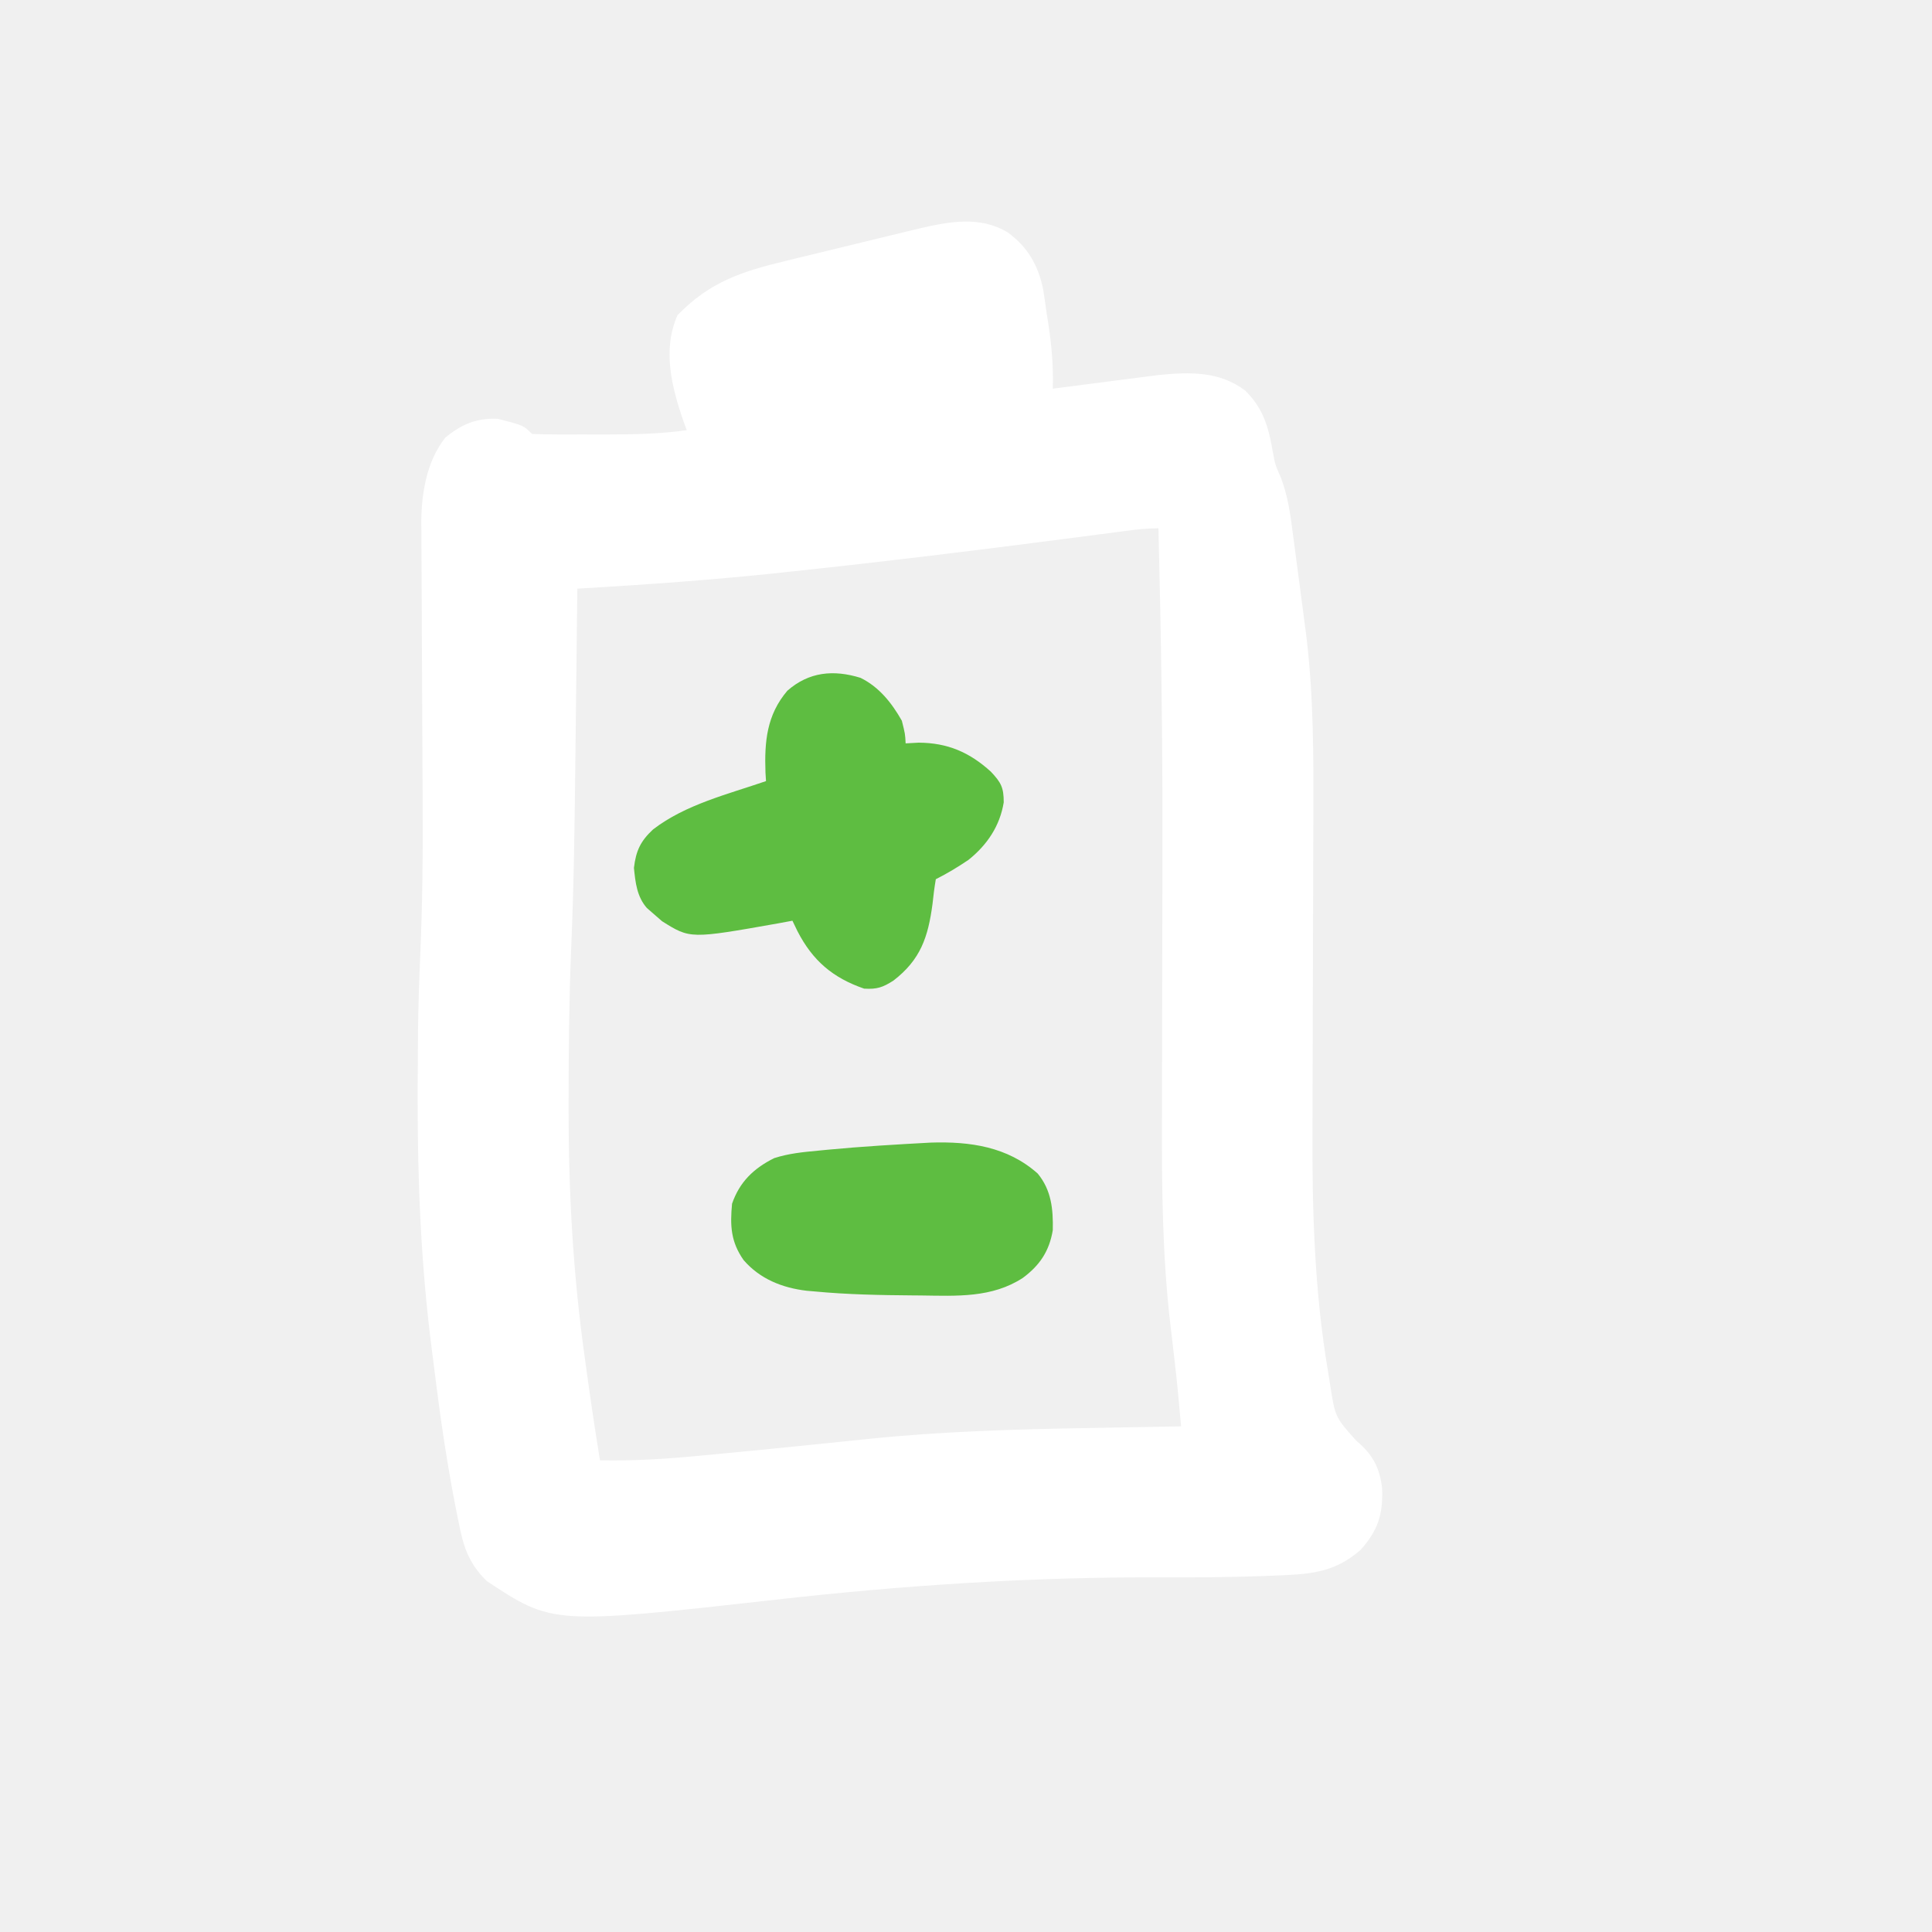
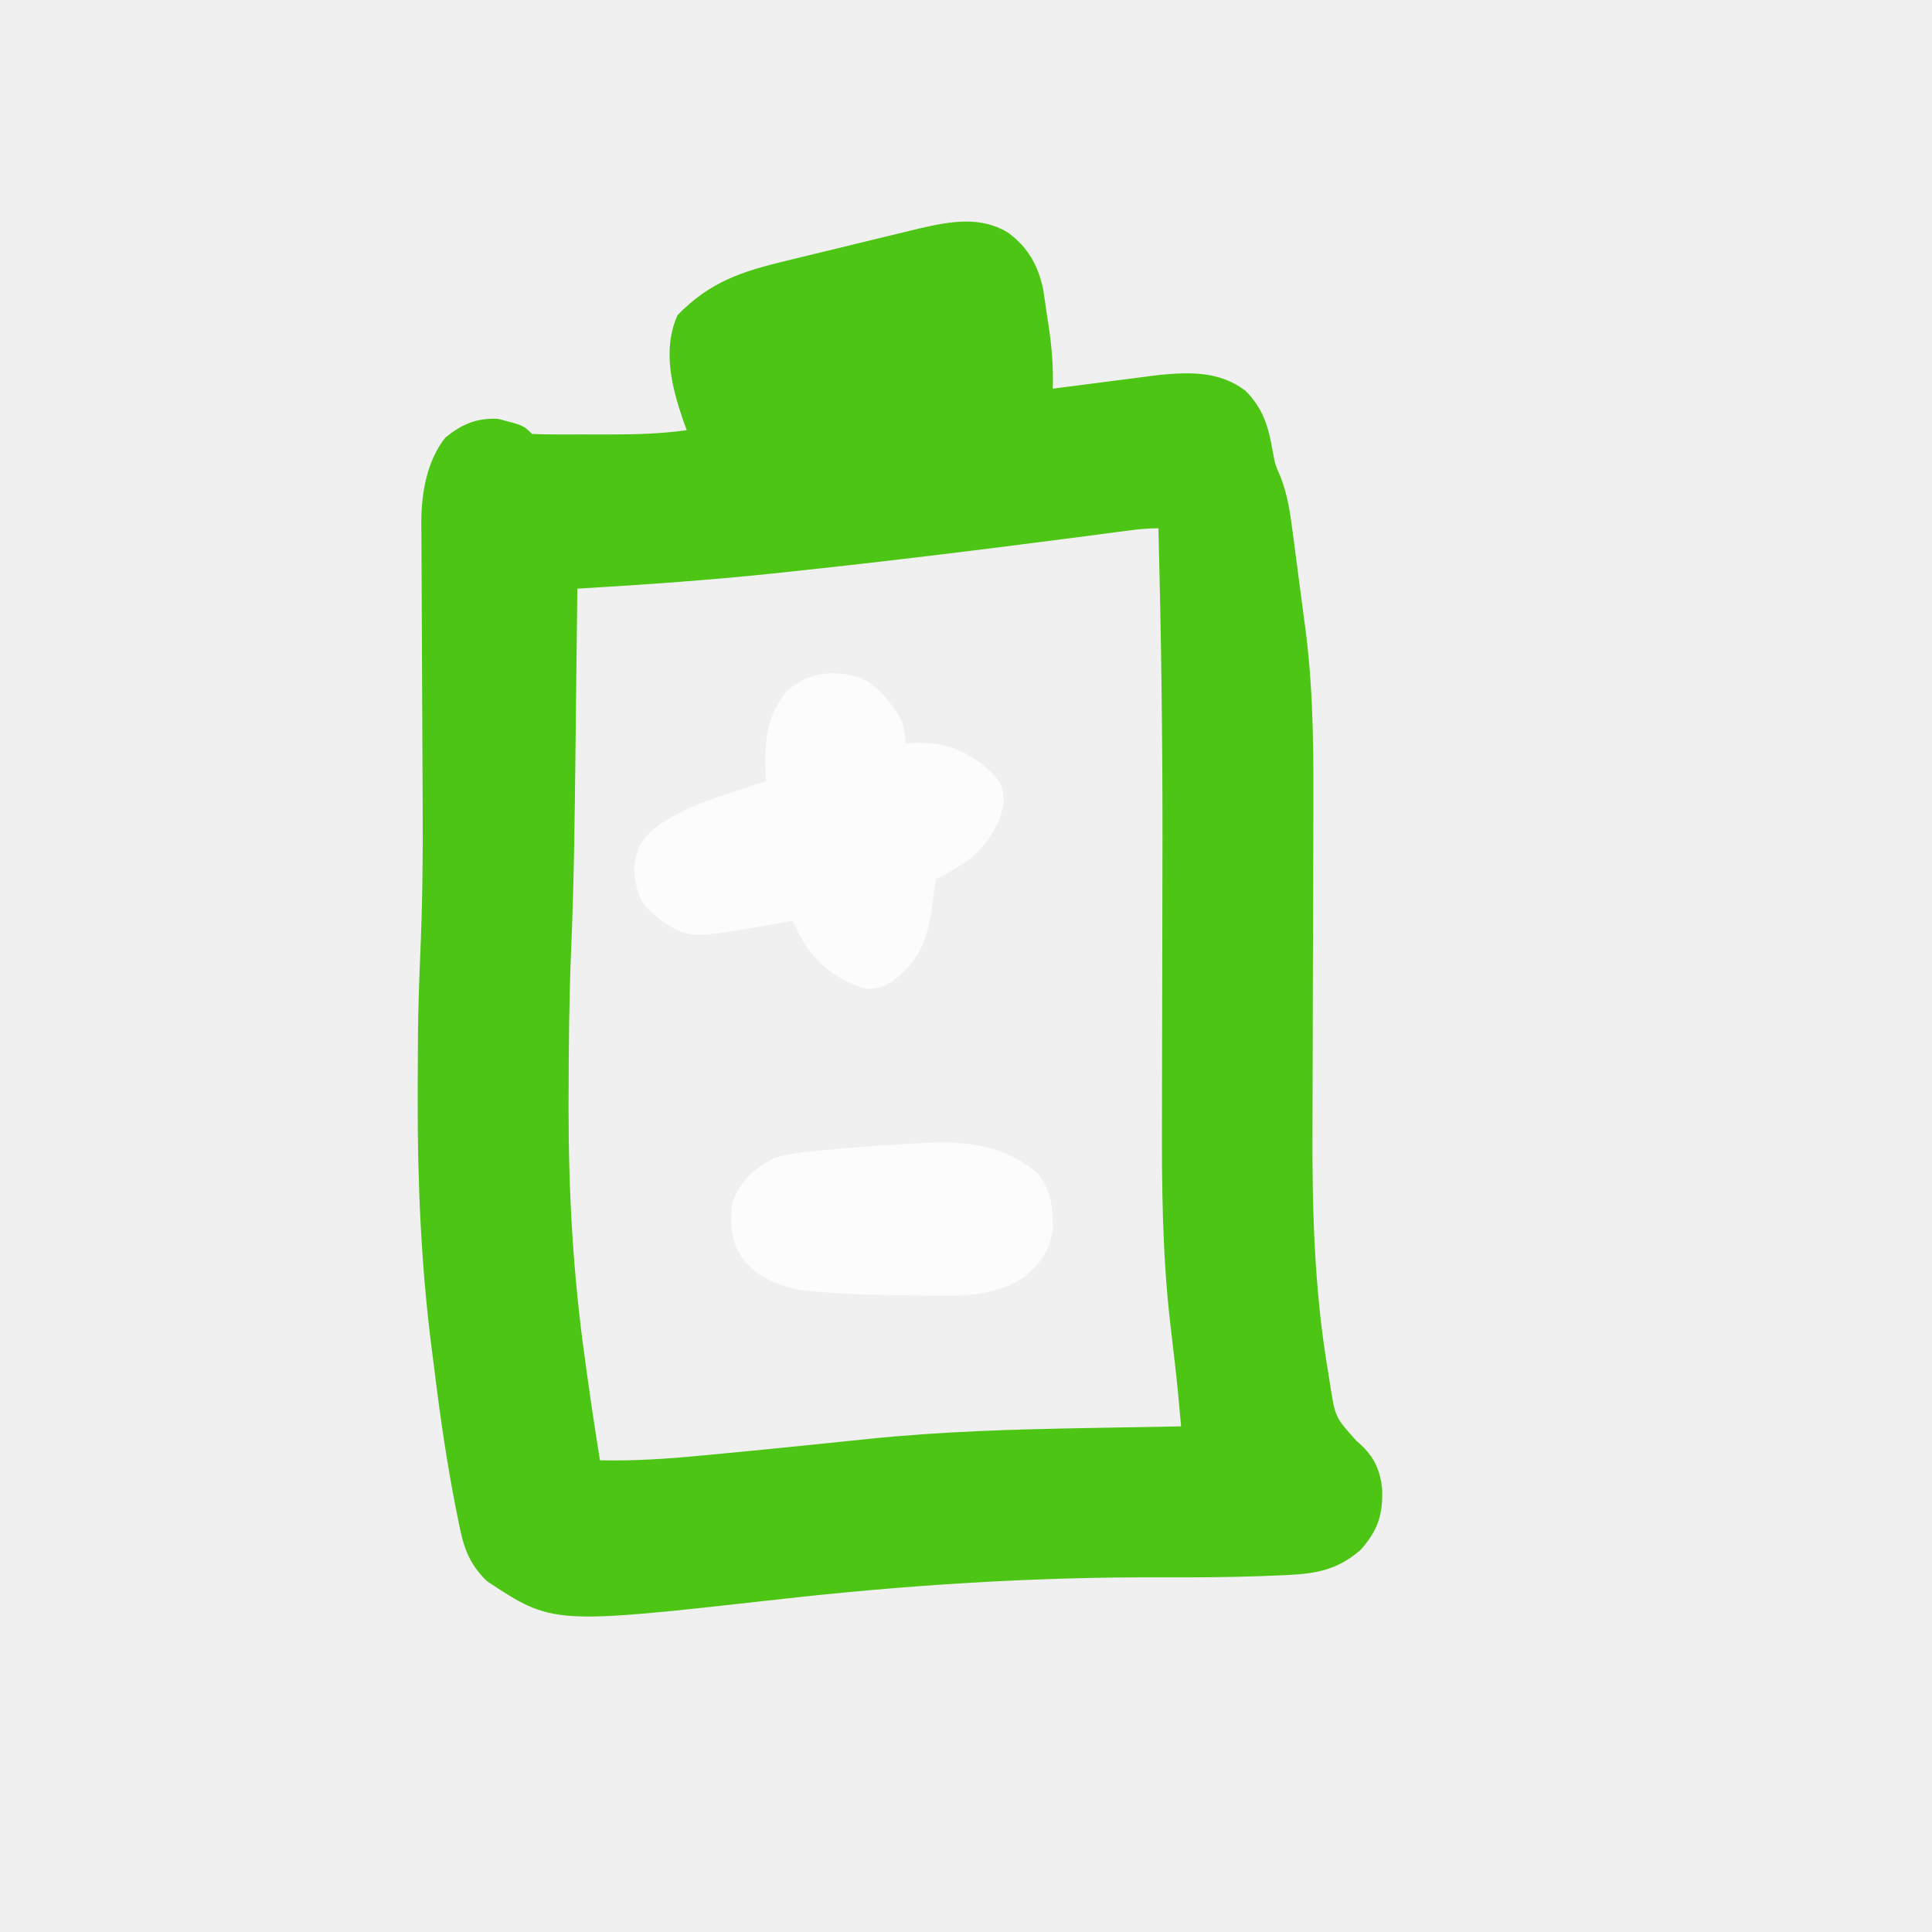
<svg xmlns="http://www.w3.org/2000/svg" version="1.1" width="512" height="512">
-   <path d="M0 0 C5.318 3.857 8.105 8.778 9.402 15.157 C9.73 17.237 10.034 19.321 10.316 21.407 C10.479 22.449 10.643 23.491 10.812 24.564 C11.664 30.236 12.12 35.675 11.941 41.407 C12.868 41.286 13.796 41.165 14.751 41.04 C18.225 40.589 21.699 40.142 25.173 39.698 C26.671 39.506 28.168 39.312 29.665 39.116 C31.829 38.834 33.994 38.557 36.159 38.282 C38.108 38.031 38.108 38.031 40.095 37.775 C48.324 36.989 56.083 36.743 62.96 41.931 C67.73 46.69 69.104 51.52 70.238 58.064 C70.86 61.509 70.86 61.509 72.386 64.99 C74.19 69.727 74.877 74.425 75.511 79.435 C75.638 80.382 75.764 81.329 75.895 82.305 C76.159 84.304 76.42 86.303 76.676 88.303 C77.061 91.306 77.462 94.307 77.866 97.308 C78.124 99.267 78.38 101.226 78.636 103.185 C78.811 104.492 78.811 104.492 78.99 105.826 C81.135 122.816 81.06 139.791 80.985 156.887 C80.967 161.154 80.957 165.422 80.949 169.69 C80.925 181.813 80.89 193.936 80.845 206.059 C80.82 212.784 80.803 219.509 80.793 226.234 C80.788 229.769 80.779 233.303 80.76 236.838 C80.645 258.754 81.239 280.572 84.941 302.22 C85.106 303.266 85.271 304.312 85.441 305.39 C86.778 313.963 86.778 313.963 92.378 320.22 C96.631 323.773 98.585 327.255 99.218 332.865 C99.474 339.69 98.157 343.9 93.566 349.095 C86.347 355.454 79.543 355.613 70.316 355.97 C69.232 356.013 68.149 356.056 67.033 356.101 C58.348 356.407 49.677 356.448 40.989 356.416 C6.616 356.29 -27.303 358.478 -61.454 362.337 C-120.587 368.946 -120.587 368.946 -138.059 357.407 C-143.043 352.508 -144.318 348.051 -145.622 341.282 C-145.827 340.272 -146.032 339.261 -146.243 338.219 C-148.571 326.367 -150.333 314.451 -151.804 302.465 C-152.067 300.345 -152.343 298.227 -152.619 296.109 C-155.506 273.722 -156.418 251.54 -156.372 228.97 C-156.369 227.74 -156.367 226.51 -156.364 225.243 C-156.351 221.632 -156.328 218.022 -156.298 214.411 C-156.29 213.385 -156.282 212.359 -156.275 211.302 C-156.195 204.671 -155.967 198.058 -155.684 191.434 C-155.137 178.452 -154.954 165.511 -155.045 152.519 C-155.068 149.136 -155.082 145.754 -155.093 142.372 C-155.126 132.78 -155.169 123.187 -155.231 113.594 C-155.268 107.671 -155.291 101.747 -155.305 95.823 C-155.313 93.587 -155.327 91.351 -155.346 89.116 C-155.373 86 -155.38 82.885 -155.384 79.769 C-155.396 78.864 -155.409 77.959 -155.421 77.026 C-155.397 69.244 -154.026 60.662 -149.059 54.407 C-144.795 50.837 -140.646 49.106 -135.059 49.407 C-128.319 51.148 -128.319 51.148 -126.059 53.407 C-123.801 53.508 -121.539 53.538 -119.278 53.54 C-118.247 53.542 -118.247 53.542 -117.195 53.543 C-115.732 53.544 -114.269 53.542 -112.806 53.538 C-110.596 53.533 -108.387 53.538 -106.177 53.544 C-99.075 53.547 -92.104 53.407 -85.059 52.407 C-85.348 51.631 -85.637 50.855 -85.934 50.056 C-89.057 40.969 -91.58 31.055 -87.497 21.907 C-78.921 13.111 -70.555 10.365 -58.735 7.525 C-57.671 7.265 -56.606 7.005 -55.51 6.738 C-52.131 5.915 -48.752 5.099 -45.372 4.282 C-43.09 3.727 -40.808 3.171 -38.526 2.615 C-34.351 1.599 -30.175 0.583 -25.998 -0.425 C-24.745 -0.728 -24.745 -0.728 -23.467 -1.037 C-15.514 -2.872 -7.361 -4.445 0 0 Z M31.721 79.047 C30.103 79.258 30.103 79.258 28.451 79.474 C27.269 79.63 26.088 79.786 24.87 79.947 C22.303 80.281 19.736 80.615 17.169 80.948 C16.495 81.036 15.82 81.124 15.125 81.214 C-8.744 84.317 -32.623 87.246 -56.559 89.782 C-57.679 89.903 -58.798 90.024 -59.952 90.148 C-77.962 92.083 -95.98 93.349 -114.059 94.407 C-114.07 95.339 -114.08 96.271 -114.091 97.232 C-114.19 106.142 -114.292 115.051 -114.399 123.961 C-114.453 128.539 -114.506 133.116 -114.557 137.694 C-114.75 155.211 -114.95 172.712 -115.707 190.215 C-116.243 203.004 -116.347 215.796 -116.372 228.595 C-116.374 229.897 -116.377 231.199 -116.38 232.54 C-116.385 254.74 -115.153 276.434 -112.059 298.407 C-111.865 299.819 -111.671 301.23 -111.477 302.641 C-110.426 310.244 -109.296 317.832 -108.059 325.407 C-99.068 325.595 -90.254 325.024 -81.309 324.157 C-79.889 324.024 -78.469 323.892 -77.049 323.76 C-68.909 322.995 -60.775 322.181 -52.641 321.353 C-51.327 321.219 -51.327 321.219 -49.986 321.083 C-45.72 320.651 -41.455 320.213 -37.191 319.766 C-17.616 317.737 1.894 317.183 21.566 316.845 C23.941 316.802 26.316 316.758 28.691 316.714 C34.441 316.608 40.191 316.506 45.941 316.407 C45.426 310.606 44.906 304.809 44.222 299.025 C44.03 297.366 44.03 297.366 43.835 295.673 C43.575 293.436 43.312 291.199 43.046 288.962 C40.972 270.859 40.812 252.909 40.872 234.709 C40.882 231.215 40.886 227.72 40.89 224.226 C40.902 214.589 40.923 204.952 40.946 195.314 C40.971 184.431 40.992 173.548 41.003 162.665 C41.004 161.958 41.005 161.25 41.006 160.522 C41.034 133.141 40.639 105.78 39.941 78.407 C37.114 78.407 34.521 78.677 31.721 79.047 Z " fill="#FFFFFF" transform="translate(267.0593,61.59253)" />
-   <path d="M0 0 C4.934 2.424 8.278 6.65 10.953 11.367 C11.828 14.867 11.828 14.867 11.953 17.367 C13.088 17.305 14.222 17.243 15.391 17.18 C23.089 17.22 28.883 19.729 34.543 24.867 C37.22 27.715 37.953 29.022 37.953 32.992 C36.938 39.27 33.546 44.288 28.625 48.234 C25.813 50.13 22.986 51.851 19.953 53.367 C19.581 55.542 19.306 57.735 19.078 59.93 C17.908 68.73 15.907 74.704 8.73 80.227 C5.895 82.046 4.361 82.568 0.953 82.367 C-7.388 79.487 -12.698 74.926 -16.707 67.145 C-17.149 66.228 -17.591 65.311 -18.047 64.367 C-19.895 64.709 -19.895 64.709 -21.781 65.059 C-45.129 69.194 -45.129 69.194 -52.609 64.492 C-53.816 63.44 -53.816 63.44 -55.047 62.367 C-55.565 61.916 -56.083 61.465 -56.617 61 C-59.259 57.983 -59.656 54.265 -60.047 50.367 C-59.505 45.803 -58.289 43.254 -54.984 40.18 C-46.41 33.561 -35.16 30.851 -25.047 27.367 C-25.093 26.617 -25.14 25.867 -25.188 25.094 C-25.477 16.897 -24.869 9.864 -19.387 3.414 C-13.691 -1.591 -7.162 -2.214 0 0 Z " fill="#5EBD41" transform="translate(228.0469,179.6328)" />
-   <path d="M0 0 C10.417 -0.333 20.346 1.074 28.352 8.199 C31.99 12.617 32.471 17.632 32.352 23.199 C31.433 28.741 28.917 32.518 24.418 35.852 C16.224 41.194 6.893 40.638 -2.523 40.512 C-3.254 40.506 -3.985 40.501 -4.738 40.495 C-13.409 40.428 -22.074 40.268 -30.711 39.449 C-31.422 39.388 -32.132 39.326 -32.865 39.263 C-39.353 38.501 -45.275 36.128 -49.586 31.137 C-53.008 26.262 -53.183 21.973 -52.648 16.199 C-50.654 10.437 -46.95 6.853 -41.504 4.125 C-37.645 2.874 -33.863 2.511 -29.836 2.137 C-28.997 2.054 -28.158 1.972 -27.294 1.887 C-18.201 1.019 -9.12 0.498 0 0 Z " fill="#5EBD41" transform="translate(246.6484,302.8008)" />
+   <path d="M0 0 C5.318 3.857 8.105 8.778 9.402 15.157 C9.73 17.237 10.034 19.321 10.316 21.407 C10.479 22.449 10.643 23.491 10.812 24.564 C11.664 30.236 12.12 35.675 11.941 41.407 C12.868 41.286 13.796 41.165 14.751 41.04 C18.225 40.589 21.699 40.142 25.173 39.698 C26.671 39.506 28.168 39.312 29.665 39.116 C31.829 38.834 33.994 38.557 36.159 38.282 C38.108 38.031 38.108 38.031 40.095 37.775 C48.324 36.989 56.083 36.743 62.96 41.931 C67.73 46.69 69.104 51.52 70.238 58.064 C70.86 61.509 70.86 61.509 72.386 64.99 C74.19 69.727 74.877 74.425 75.511 79.435 C75.638 80.382 75.764 81.329 75.895 82.305 C76.159 84.304 76.42 86.303 76.676 88.303 C77.061 91.306 77.462 94.307 77.866 97.308 C78.124 99.267 78.38 101.226 78.636 103.185 C78.811 104.492 78.811 104.492 78.99 105.826 C81.135 122.816 81.06 139.791 80.985 156.887 C80.967 161.154 80.957 165.422 80.949 169.69 C80.925 181.813 80.89 193.936 80.845 206.059 C80.82 212.784 80.803 219.509 80.793 226.234 C80.788 229.769 80.779 233.303 80.76 236.838 C80.645 258.754 81.239 280.572 84.941 302.22 C85.106 303.266 85.271 304.312 85.441 305.39 C86.778 313.963 86.778 313.963 92.378 320.22 C96.631 323.773 98.585 327.255 99.218 332.865 C99.474 339.69 98.157 343.9 93.566 349.095 C86.347 355.454 79.543 355.613 70.316 355.97 C69.232 356.013 68.149 356.056 67.033 356.101 C58.348 356.407 49.677 356.448 40.989 356.416 C6.616 356.29 -27.303 358.478 -61.454 362.337 C-120.587 368.946 -120.587 368.946 -138.059 357.407 C-143.043 352.508 -144.318 348.051 -145.622 341.282 C-145.827 340.272 -146.032 339.261 -146.243 338.219 C-148.571 326.367 -150.333 314.451 -151.804 302.465 C-152.067 300.345 -152.343 298.227 -152.619 296.109 C-155.506 273.722 -156.418 251.54 -156.372 228.97 C-156.369 227.74 -156.367 226.51 -156.364 225.243 C-156.351 221.632 -156.328 218.022 -156.298 214.411 C-156.29 213.385 -156.282 212.359 -156.275 211.302 C-156.195 204.671 -155.967 198.058 -155.684 191.434 C-155.137 178.452 -154.954 165.511 -155.045 152.519 C-155.068 149.136 -155.082 145.754 -155.093 142.372 C-155.126 132.78 -155.169 123.187 -155.231 113.594 C-155.268 107.671 -155.291 101.747 -155.305 95.823 C-155.313 93.587 -155.327 91.351 -155.346 89.116 C-155.373 86 -155.38 82.885 -155.384 79.769 C-155.396 78.864 -155.409 77.959 -155.421 77.026 C-155.397 69.244 -154.026 60.662 -149.059 54.407 C-144.795 50.837 -140.646 49.106 -135.059 49.407 C-128.319 51.148 -128.319 51.148 -126.059 53.407 C-123.801 53.508 -121.539 53.538 -119.278 53.54 C-118.247 53.542 -118.247 53.542 -117.195 53.543 C-115.732 53.544 -114.269 53.542 -112.806 53.538 C-110.596 53.533 -108.387 53.538 -106.177 53.544 C-99.075 53.547 -92.104 53.407 -85.059 52.407 C-85.348 51.631 -85.637 50.855 -85.934 50.056 C-89.057 40.969 -91.58 31.055 -87.497 21.907 C-78.921 13.111 -70.555 10.365 -58.735 7.525 C-57.671 7.265 -56.606 7.005 -55.51 6.738 C-52.131 5.915 -48.752 5.099 -45.372 4.282 C-43.09 3.727 -40.808 3.171 -38.526 2.615 C-34.351 1.599 -30.175 0.583 -25.998 -0.425 C-24.745 -0.728 -24.745 -0.728 -23.467 -1.037 C-15.514 -2.872 -7.361 -4.445 0 0 Z M31.721 79.047 C30.103 79.258 30.103 79.258 28.451 79.474 C27.269 79.63 26.088 79.786 24.87 79.947 C22.303 80.281 19.736 80.615 17.169 80.948 C16.495 81.036 15.82 81.124 15.125 81.214 C-8.744 84.317 -32.623 87.246 -56.559 89.782 C-57.679 89.903 -58.798 90.024 -59.952 90.148 C-77.962 92.083 -95.98 93.349 -114.059 94.407 C-114.07 95.339 -114.08 96.271 -114.091 97.232 C-114.19 106.142 -114.292 115.051 -114.399 123.961 C-114.453 128.539 -114.506 133.116 -114.557 137.694 C-114.75 155.211 -114.95 172.712 -115.707 190.215 C-116.243 203.004 -116.347 215.796 -116.372 228.595 C-116.374 229.897 -116.377 231.199 -116.38 232.54 C-116.385 254.74 -115.153 276.434 -112.059 298.407 C-111.865 299.819 -111.671 301.23 -111.477 302.641 C-110.426 310.244 -109.296 317.832 -108.059 325.407 C-99.068 325.595 -90.254 325.024 -81.309 324.157 C-79.889 324.024 -78.469 323.892 -77.049 323.76 C-68.909 322.995 -60.775 322.181 -52.641 321.353 C-51.327 321.219 -51.327 321.219 -49.986 321.083 C-45.72 320.651 -41.455 320.213 -37.191 319.766 C-17.616 317.737 1.894 317.183 21.566 316.845 C23.941 316.802 26.316 316.758 28.691 316.714 C34.441 316.608 40.191 316.506 45.941 316.407 C45.426 310.606 44.906 304.809 44.222 299.025 C44.03 297.366 44.03 297.366 43.835 295.673 C43.575 293.436 43.312 291.199 43.046 288.962 C40.972 270.859 40.812 252.909 40.872 234.709 C40.882 231.215 40.886 227.72 40.89 224.226 C40.902 214.589 40.923 204.952 40.946 195.314 C40.971 184.431 40.992 173.548 41.003 162.665 C41.004 161.958 41.005 161.25 41.006 160.522 C41.034 133.141 40.639 105.78 39.941 78.407 C37.114 78.407 34.521 78.677 31.721 79.047 Z " fill="#4dc515" transform="translate(267.0593,61.59253)" />
+   <path d="M0 0 C4.934 2.424 8.278 6.65 10.953 11.367 C11.828 14.867 11.828 14.867 11.953 17.367 C13.088 17.305 14.222 17.243 15.391 17.18 C23.089 17.22 28.883 19.729 34.543 24.867 C37.22 27.715 37.953 29.022 37.953 32.992 C36.938 39.27 33.546 44.288 28.625 48.234 C25.813 50.13 22.986 51.851 19.953 53.367 C19.581 55.542 19.306 57.735 19.078 59.93 C17.908 68.73 15.907 74.704 8.73 80.227 C5.895 82.046 4.361 82.568 0.953 82.367 C-7.388 79.487 -12.698 74.926 -16.707 67.145 C-17.149 66.228 -17.591 65.311 -18.047 64.367 C-19.895 64.709 -19.895 64.709 -21.781 65.059 C-45.129 69.194 -45.129 69.194 -52.609 64.492 C-53.816 63.44 -53.816 63.44 -55.047 62.367 C-55.565 61.916 -56.083 61.465 -56.617 61 C-59.259 57.983 -59.656 54.265 -60.047 50.367 C-59.505 45.803 -58.289 43.254 -54.984 40.18 C-46.41 33.561 -35.16 30.851 -25.047 27.367 C-25.093 26.617 -25.14 25.867 -25.188 25.094 C-25.477 16.897 -24.869 9.864 -19.387 3.414 C-13.691 -1.591 -7.162 -2.214 0 0 Z " fill="#fcfcfc" transform="translate(228.0469,179.6328)" />
+   <path d="M0 0 C10.417 -0.333 20.346 1.074 28.352 8.199 C31.99 12.617 32.471 17.632 32.352 23.199 C31.433 28.741 28.917 32.518 24.418 35.852 C16.224 41.194 6.893 40.638 -2.523 40.512 C-3.254 40.506 -3.985 40.501 -4.738 40.495 C-13.409 40.428 -22.074 40.268 -30.711 39.449 C-31.422 39.388 -32.132 39.326 -32.865 39.263 C-39.353 38.501 -45.275 36.128 -49.586 31.137 C-53.008 26.262 -53.183 21.973 -52.648 16.199 C-50.654 10.437 -46.95 6.853 -41.504 4.125 C-37.645 2.874 -33.863 2.511 -29.836 2.137 C-28.997 2.054 -28.158 1.972 -27.294 1.887 C-18.201 1.019 -9.12 0.498 0 0 Z " fill="#fcfcfc" transform="translate(246.6484,302.8008)" />
</svg>
